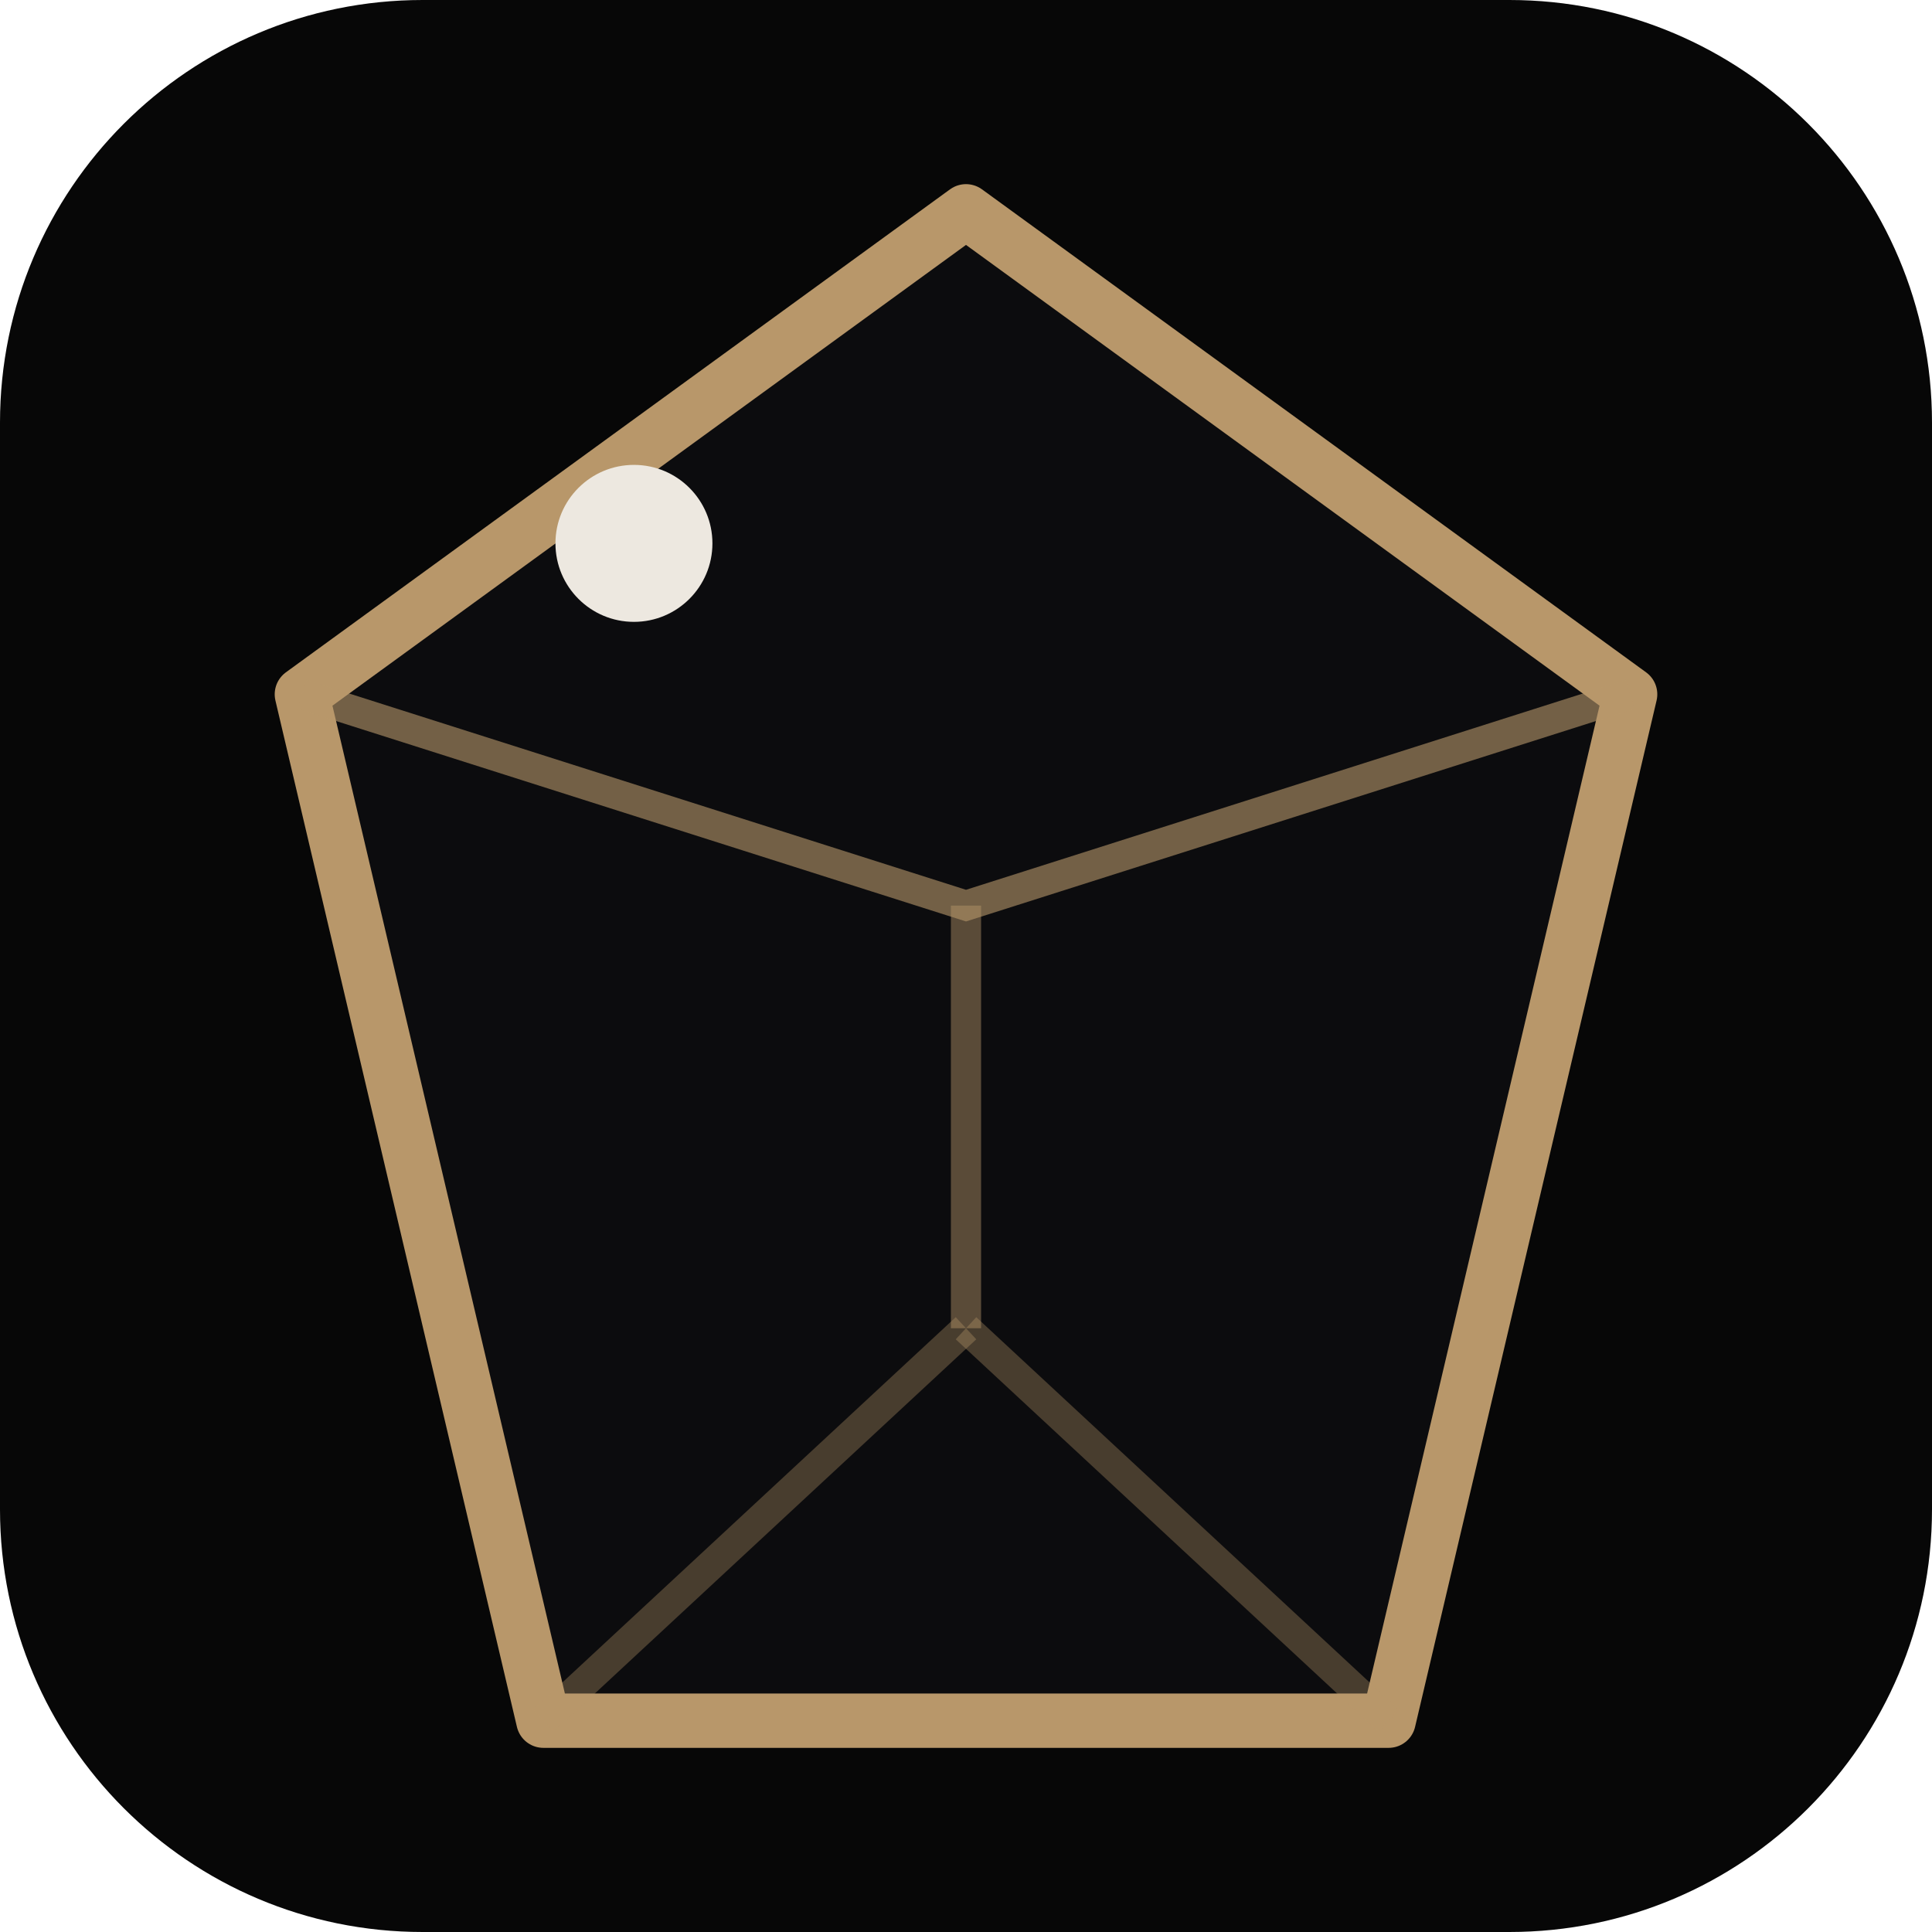
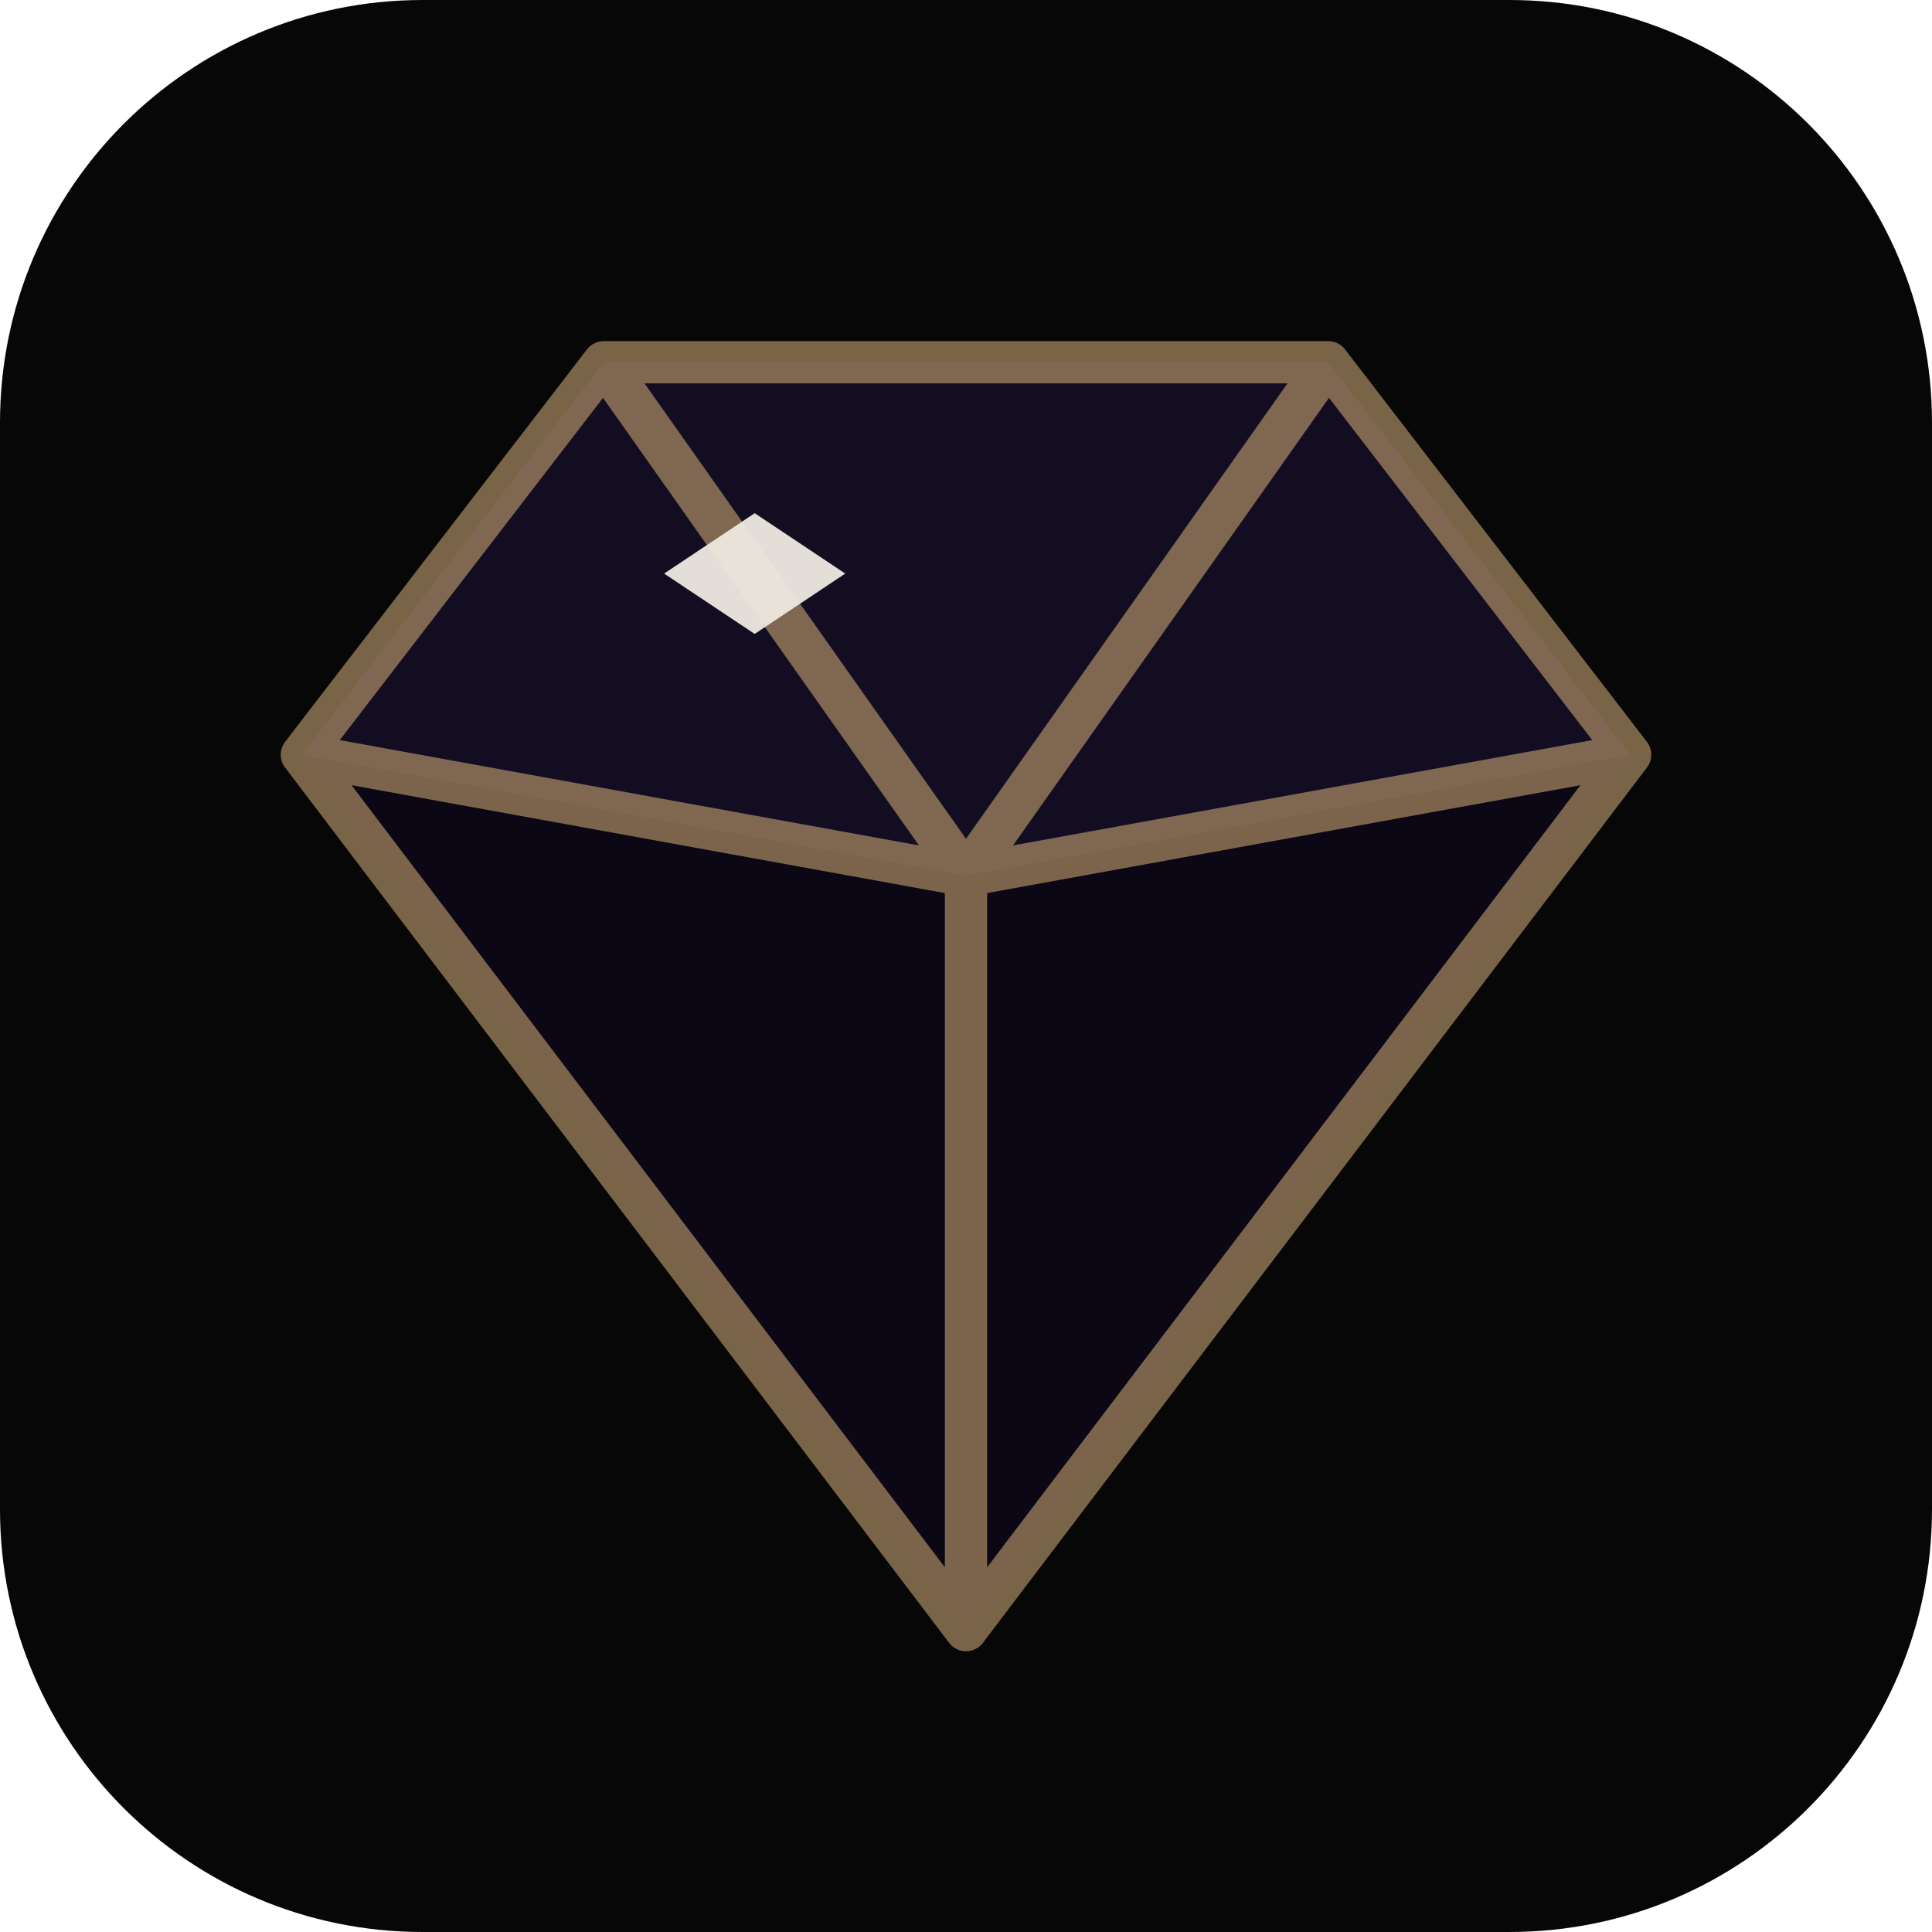
<svg xmlns="http://www.w3.org/2000/svg" viewBox="0 0 64 64">
  <rect width="64" height="64" rx="14" fill="#070707" />
-   <polygon points="32,7 54,23 46,57 18,57 10,23" fill="#0c0c0e" stroke="#b8976a" stroke-width="1.8" stroke-linejoin="round" />
-   <polyline points="10,23 32,30 54,23" fill="none" stroke="#b8976a" stroke-width="1" opacity=".6" />
-   <polyline points="32,30 32,44" fill="none" stroke="#b8976a" stroke-width="1" opacity=".45" />
-   <polyline points="32,44 46,57" fill="none" stroke="#b8976a" stroke-width="1" opacity=".35" />
-   <polyline points="32,44 18,57" fill="none" stroke="#b8976a" stroke-width="1" opacity=".35" />
-   <circle cx="21" cy="18" r="2.6" fill="#ede8e0" />
+   <polygon points="20,12 44,12 54,25 32,54 10,25" fill="#0c0714" />
+   <polygon points="20,12 44,12 54,25 32,29 10,25" fill="#130d22" />
+   <g fill="none" stroke="#b8976a" stroke-width="1.4" stroke-linejoin="round" opacity=".65">
+     <polygon points="20,12 44,12 54,25 32,54 10,25" />
+     <polyline points="20,12 32,29 44,12" />
+     <polyline points="54,25 32,29 10,25" />
+     <line x1="32" y1="29" x2="32" y2="54" />
+   </g>
+   <polygon points="25,17 28,19 25,21 22,19" fill="#ede8e0" opacity=".95" />
</svg>
